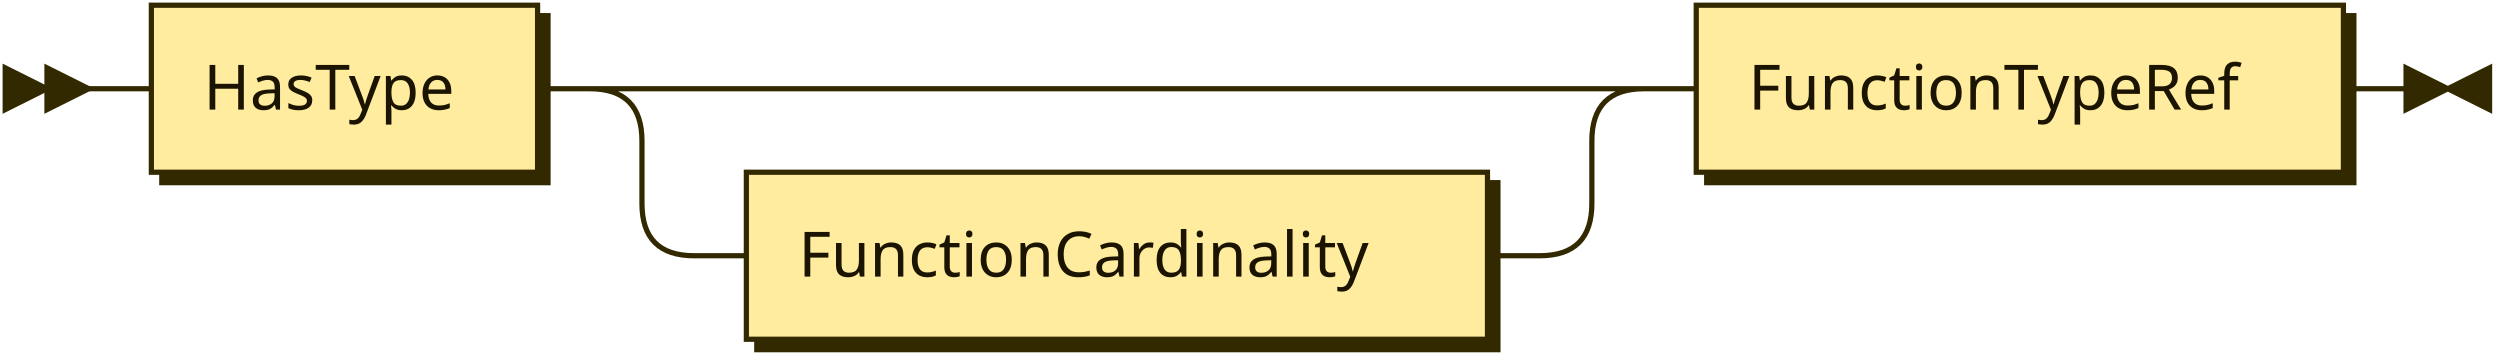
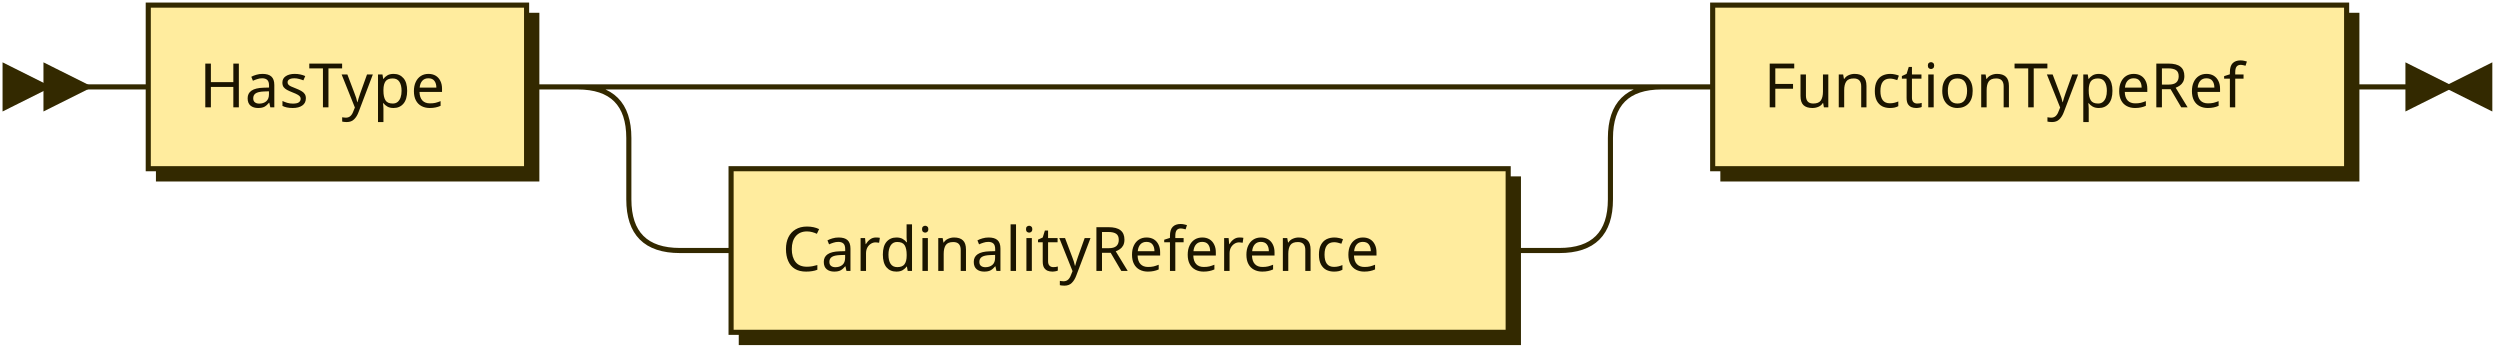
- <svg xmlns="http://www.w3.org/2000/svg" xmlns:xlink="http://www.w3.org/1999/xlink" width="479" height="69">
+ <svg xmlns="http://www.w3.org/2000/svg" xmlns:xlink="http://www.w3.org/1999/xlink" width="489" height="69">
  <defs>
    <style type="text/css">
    @namespace "http://www.w3.org/2000/svg";
    .line                 {fill: none; stroke: #332900; stroke-width: 1;}
    .bold-line            {stroke: #141000; shape-rendering: crispEdges; stroke-width: 2;}
    .thin-line            {stroke: #1F1800; shape-rendering: crispEdges}
    .filled               {fill: #332900; stroke: none;}
    text.terminal         {font-family: Verdana, Sans-serif;
                            font-size: 12px;
                            fill: #141000;
                            font-weight: bold;
                          }
    text.nonterminal      {font-family: Verdana, Sans-serif;
                            font-size: 12px;
                            fill: #1A1400;
                            font-weight: normal;
                          }
    text.regexp           {font-family: Verdana, Sans-serif;
                            font-size: 12px;
                            fill: #1F1800;
                            font-weight: normal;
                          }
    rect, circle, polygon {fill: #332900; stroke: #332900;}
    rect.terminal         {fill: #FFDB4D; stroke: #332900; stroke-width: 1;}
    rect.nonterminal      {fill: #FFEC9E; stroke: #332900; stroke-width: 1;}
    rect.text             {fill: none; stroke: none;}
    polygon.regexp        {fill: #FFF4C7; stroke: #332900; stroke-width: 1;}
  </style>
  </defs>
  <polygon points="9 17 1 13 1 21" />
  <polygon points="17 17 9 13 9 21" />
  <a xlink:href="#HasType" xlink:title="HasType">
    <rect x="31" y="3" width="74" height="32" />
    <rect x="29" y="1" width="74" height="32" class="nonterminal" />
    <text class="nonterminal" x="39" y="21">HasType</text>
  </a>
-   <a xlink:href="#FunctionCardinality" xlink:title="FunctionCardinality">
-     <rect x="145" y="35" width="142" height="32" />
-     <rect x="143" y="33" width="142" height="32" class="nonterminal" />
-     <text class="nonterminal" x="153" y="53">FunctionCardinality</text>
+   <a xlink:href="#CardinalityReference" xlink:title="CardinalityReference">
+     <rect x="145" y="35" width="152" height="32" />
+     <rect x="143" y="33" width="152" height="32" class="nonterminal" />
+     <text class="nonterminal" x="153" y="53">CardinalityReference</text>
  </a>
  <a xlink:href="#FunctionTypeRef" xlink:title="FunctionTypeRef">
-     <rect x="327" y="3" width="124" height="32" />
-     <rect x="325" y="1" width="124" height="32" class="nonterminal" />
-     <text class="nonterminal" x="335" y="21">FunctionTypeRef</text>
+     <rect x="337" y="3" width="124" height="32" />
+     <rect x="335" y="1" width="124" height="32" class="nonterminal" />
+     <text class="nonterminal" x="345" y="21">FunctionTypeRef</text>
  </a>
-   <path class="line" d="m17 17 h2 m0 0 h10 m74 0 h10 m20 0 h10 m0 0 h152 m-182 0 h20 m162 0 h20 m-202 0 q10 0 10 10 m182 0 q0 -10 10 -10 m-192 10 v12 m182 0 v-12 m-182 12 q0 10 10 10 m162 0 q10 0 10 -10 m-172 10 h10 m142 0 h10 m20 -32 h10 m124 0 h10 m3 0 h-3" />
-   <polygon points="469 17 477 13 477 21" />
-   <polygon points="469 17 461 13 461 21" />
+   <path class="line" d="m17 17 h2 m0 0 h10 m74 0 h10 m20 0 h10 m0 0 h162 m-192 0 h20 m172 0 h20 m-212 0 q10 0 10 10 m192 0 q0 -10 10 -10 m-202 10 v12 m192 0 v-12 m-192 12 q0 10 10 10 m172 0 q10 0 10 -10 m-182 10 h10 m152 0 h10 m20 -32 h10 m124 0 h10 m3 0 h-3" />
+   <polygon points="479 17 487 13 487 21" />
+   <polygon points="479 17 471 13 471 21" />
</svg>
